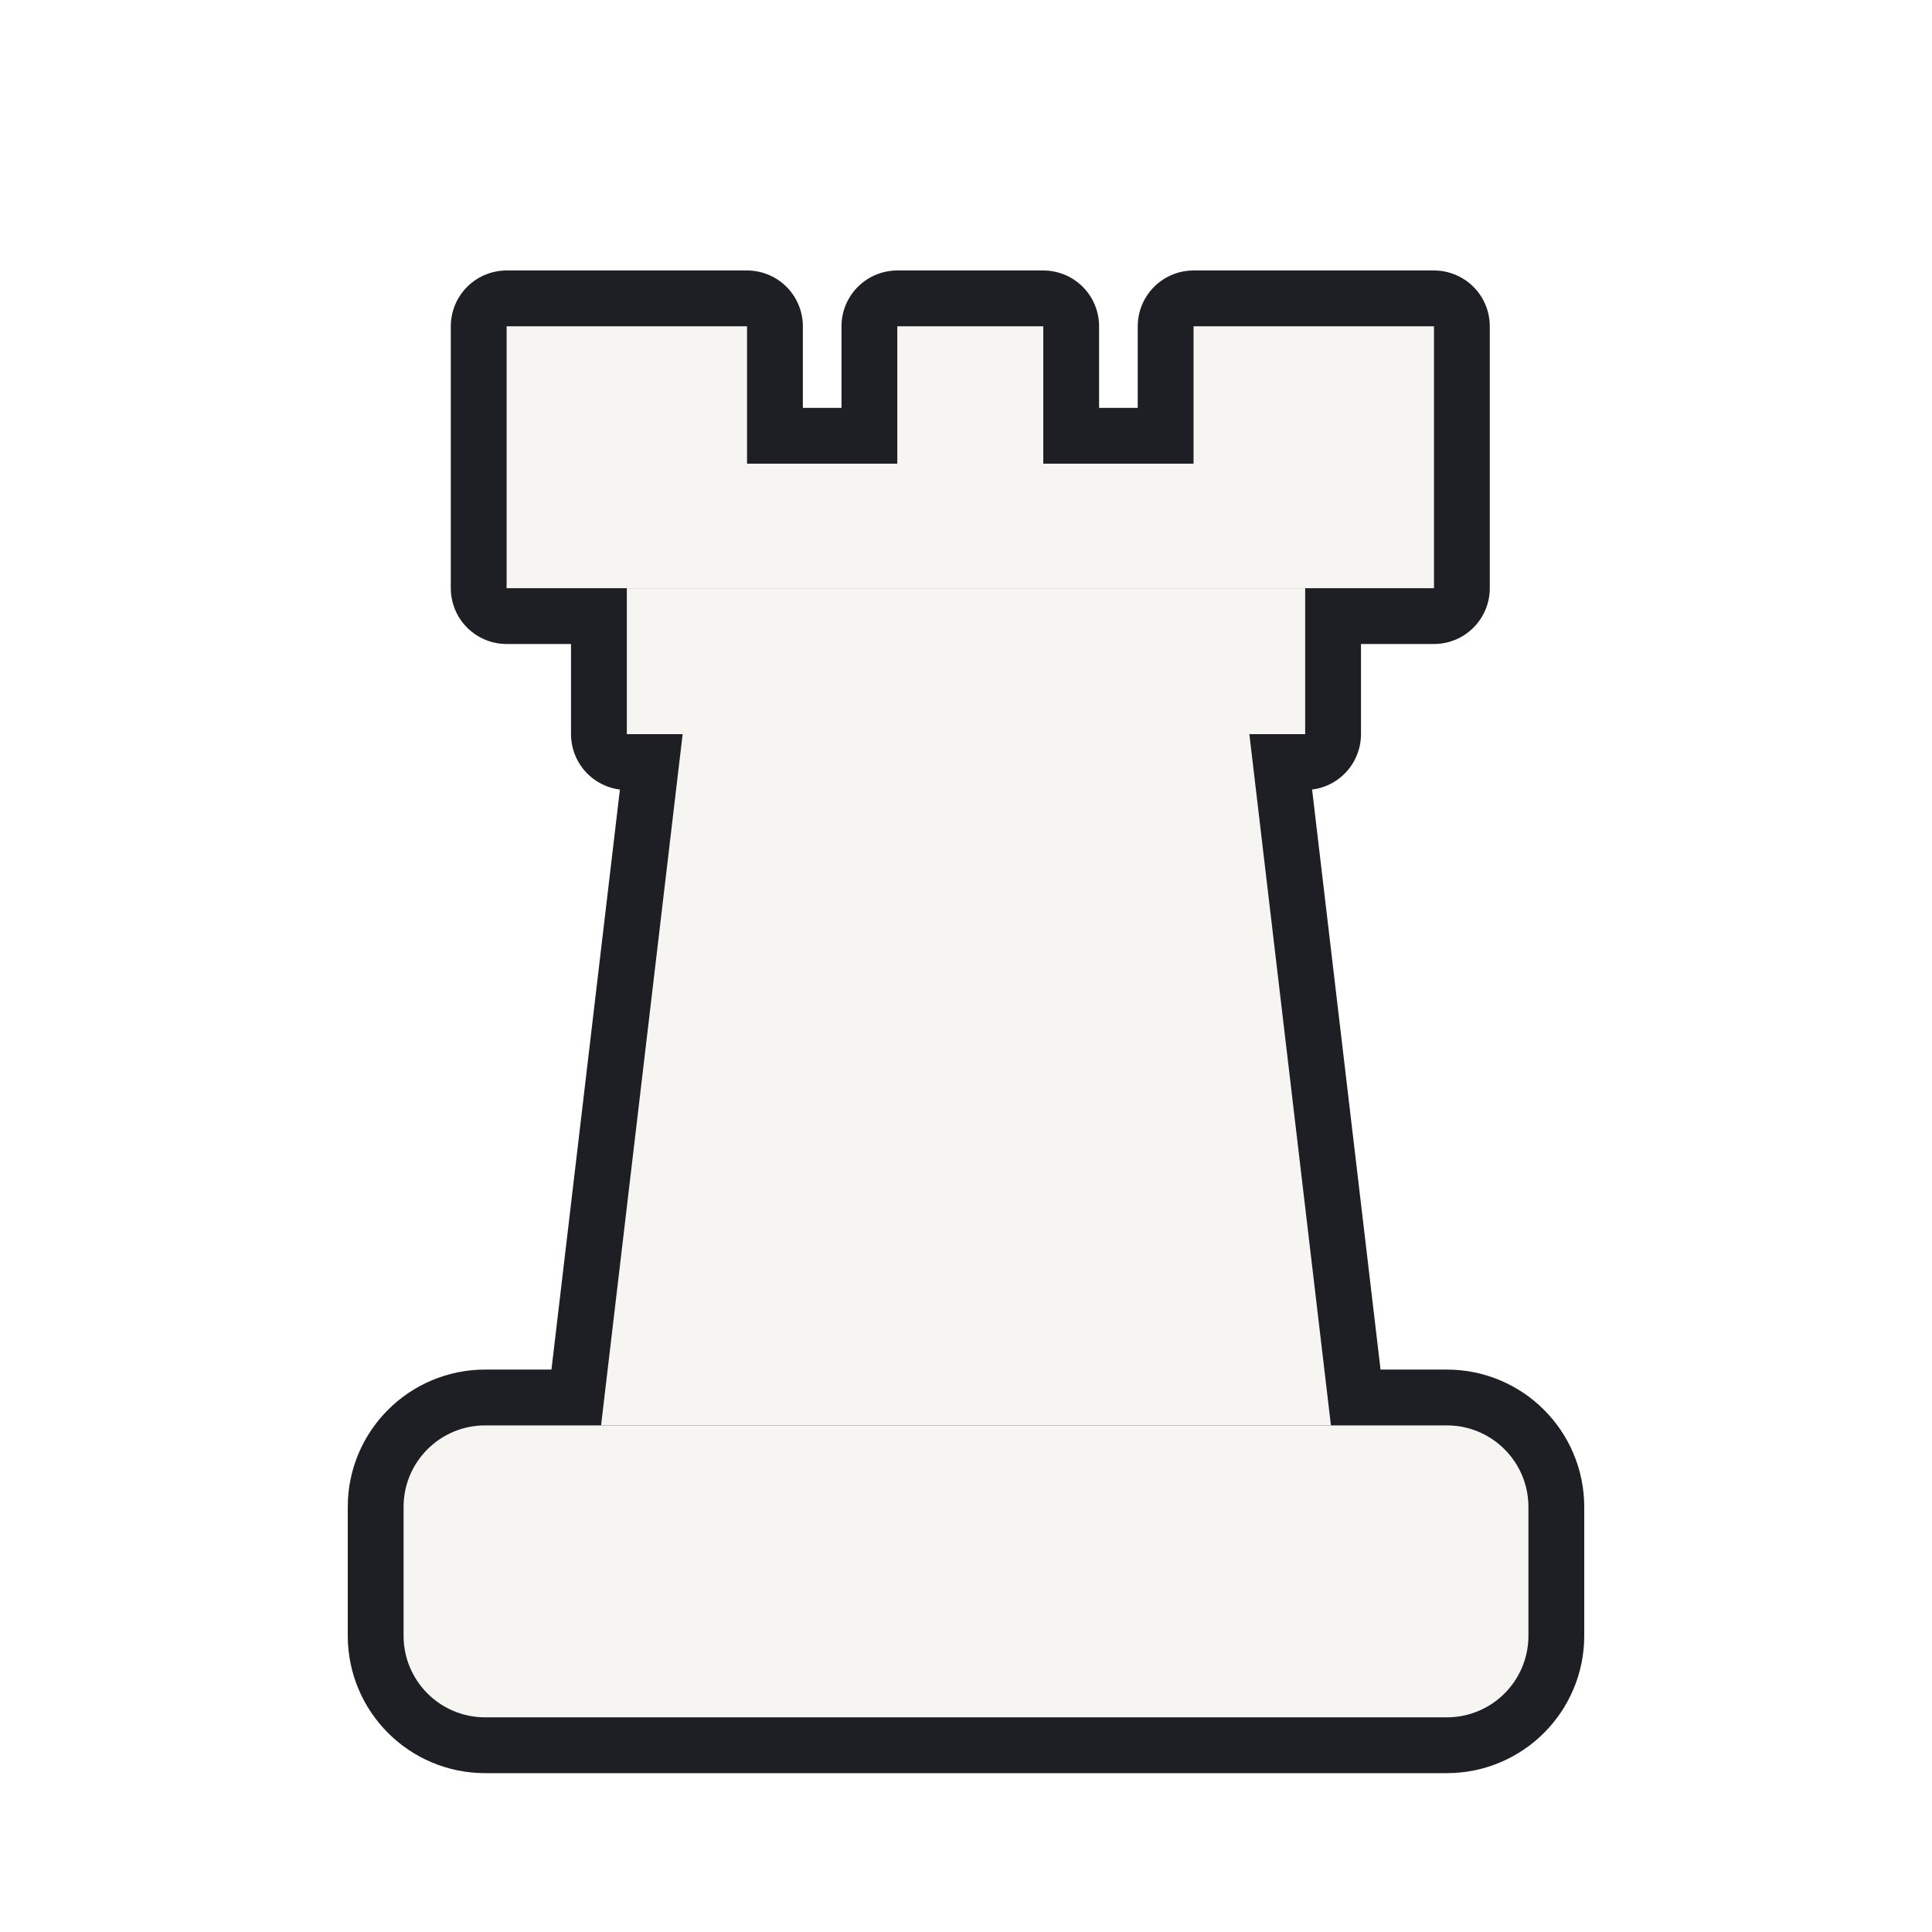
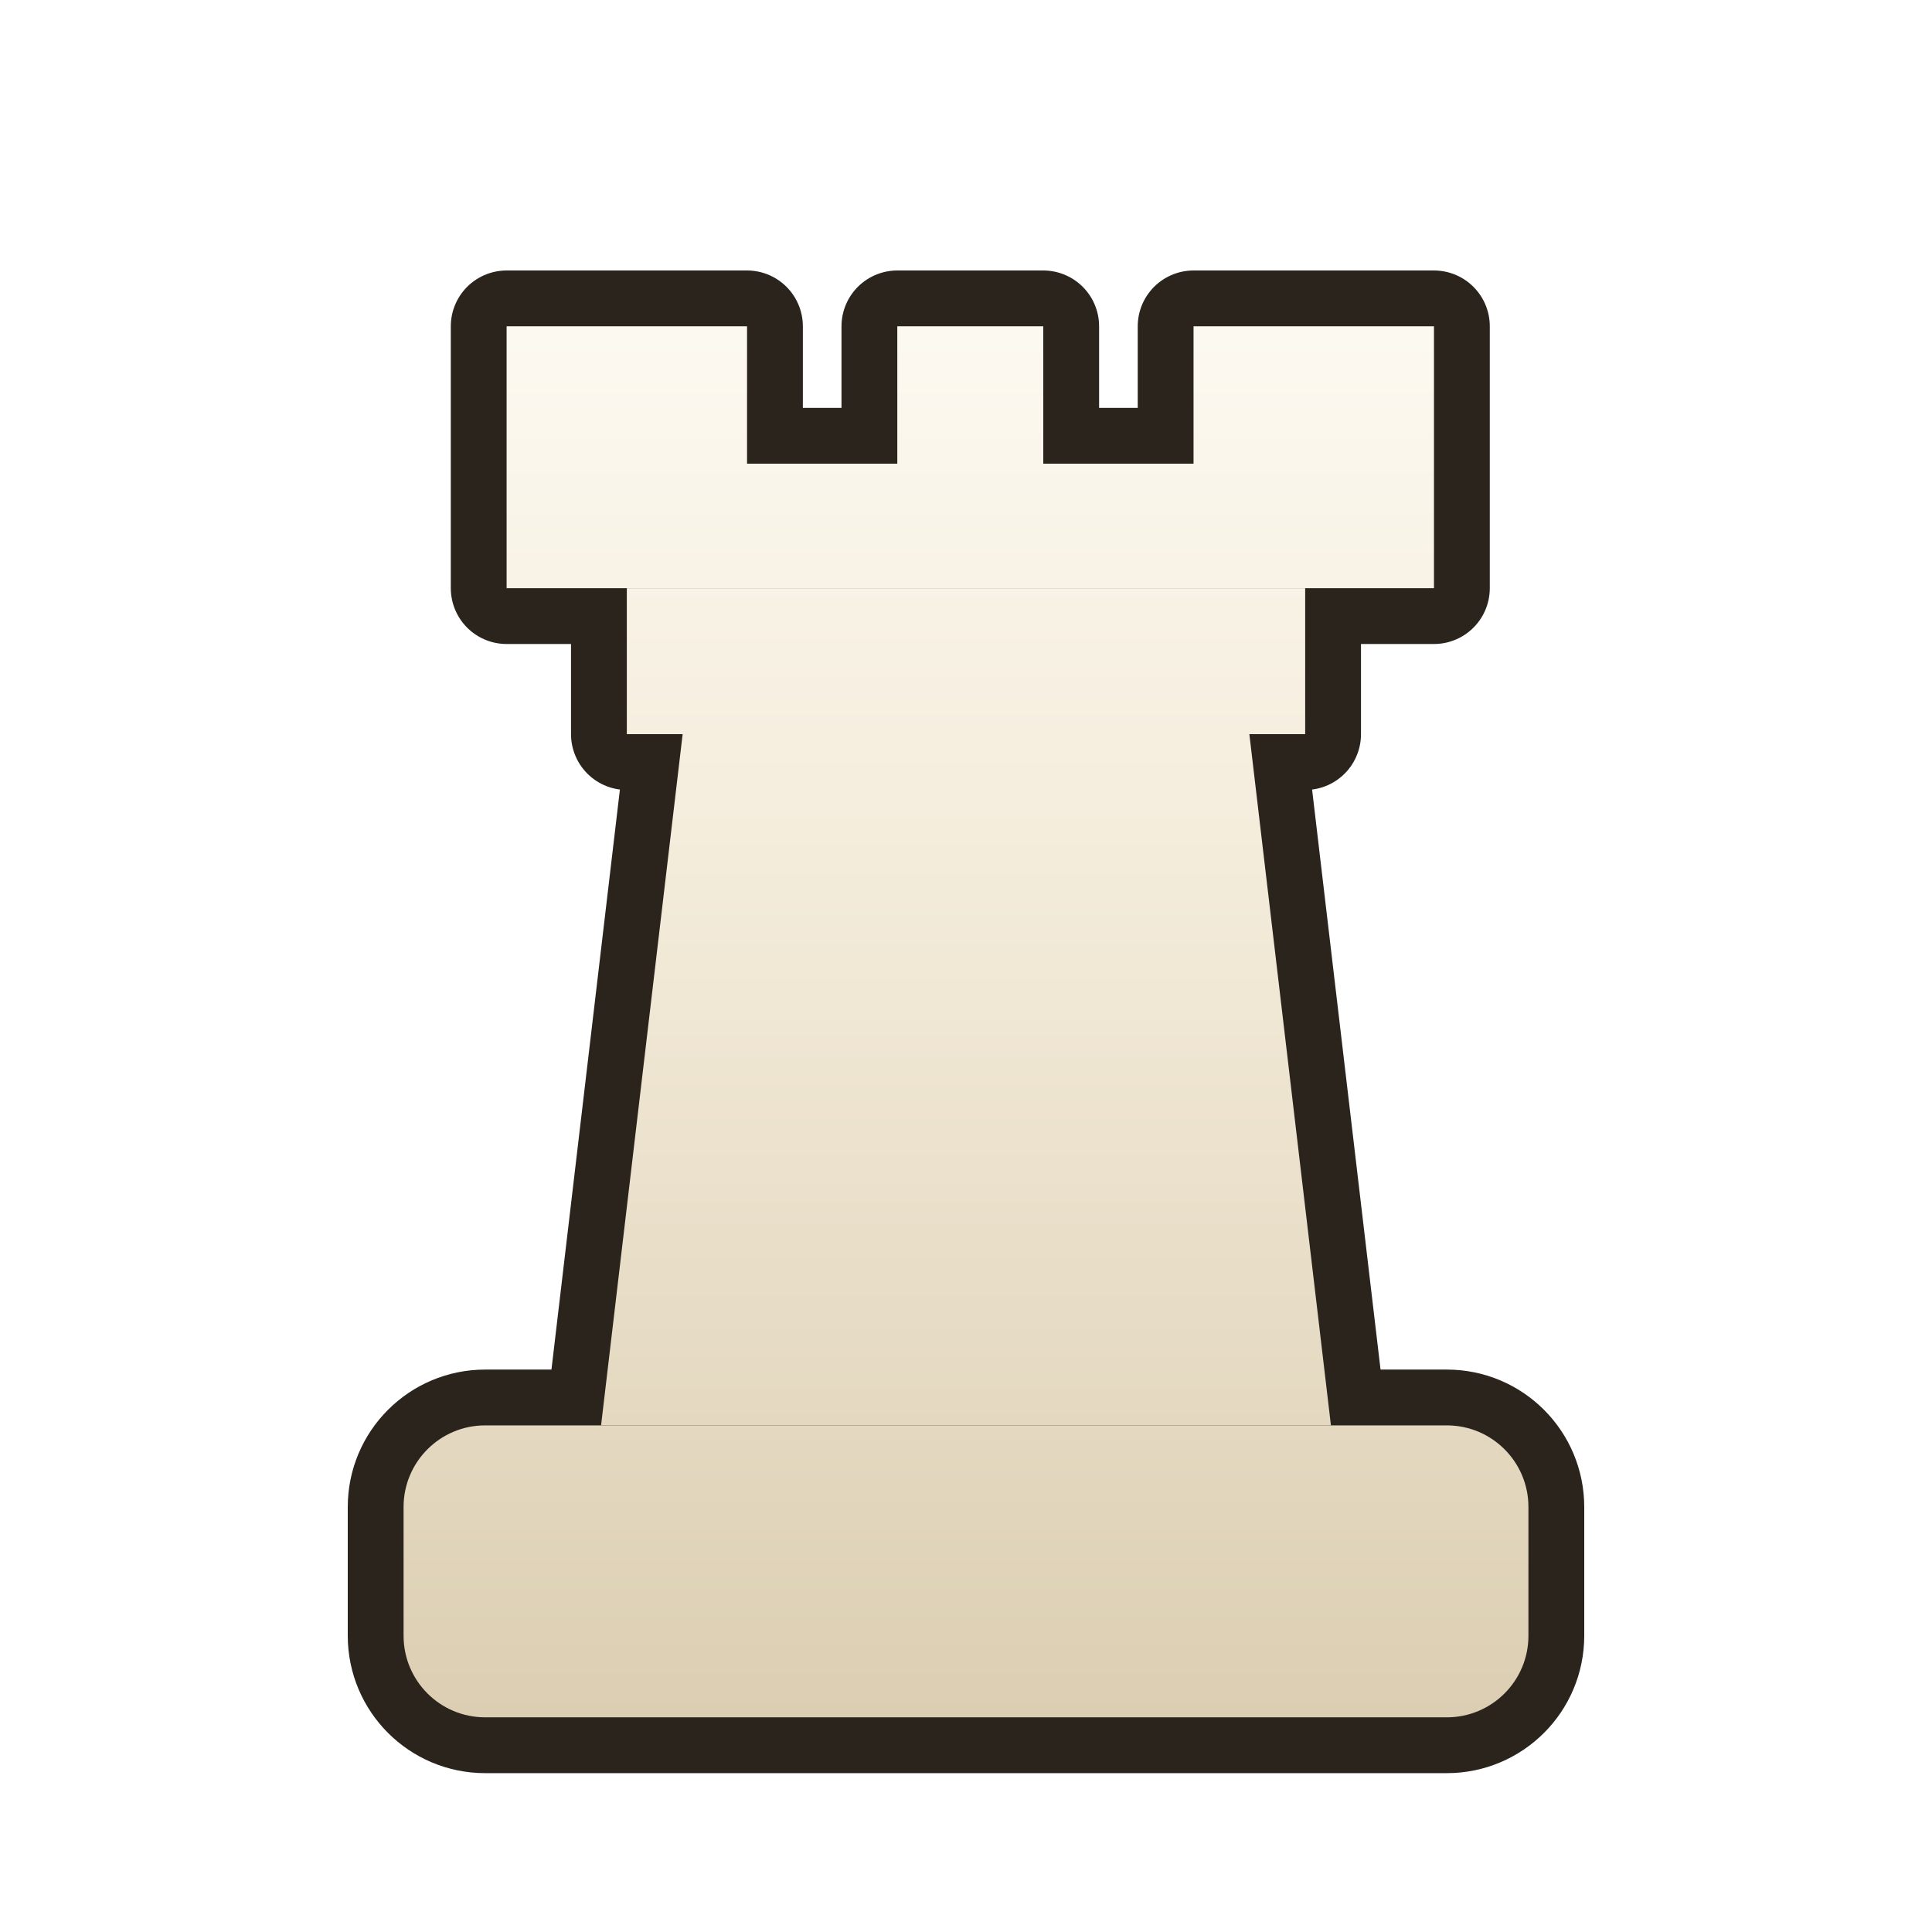
<svg xmlns="http://www.w3.org/2000/svg" viewBox="0 0 45 45" width="45" height="45" role="img" aria-label="White rook">
-   <g fill="#f6f5f1" stroke="#1d1f24" stroke-width="2.6" stroke-linejoin="round" stroke-linecap="round">
+   <defs>
+     <linearGradient id="body" gradientUnits="userSpaceOnUse" x1="0" y1="4" x2="0" y2="42">
+       <stop offset="0" stop-color="#fffdf7" />
+       <stop offset="0.42" stop-color="#f4ecdb" />
+       <stop offset="1" stop-color="#d9cbae" />
+     </linearGradient>
+   </defs>
+   <g fill="url(#body)" stroke="#2b241d" stroke-width="2.6" stroke-linejoin="round" stroke-linecap="round">
    <path d="M11.8 7.6h5.6v3.2h3.5V7.6h3.4v3.2h3.5V7.6h5.6v6.1H11.8z" />
    <path d="M14.6 13.7h15.8v3.4H14.6z" />
    <path d="M15.9 17.1h13.2l1.9 16.1H14z" />
    <rect x="9.4" y="33.2" width="26.2" height="6.8" rx="1.9" />
  </g>
-   <g fill="#f6f5f1">
+   <g fill="url(#body)">
    <path d="M11.8 7.6h5.6v3.2h3.5V7.6h3.4v3.2h3.5V7.6h5.6v6.1H11.8z" />
    <path d="M14.6 13.7h15.8v3.4H14.6z" />
    <path d="M15.9 17.1h13.2l1.9 16.1H14z" />
    <rect x="9.4" y="33.2" width="26.2" height="6.8" rx="1.9" />
  </g>
</svg>
